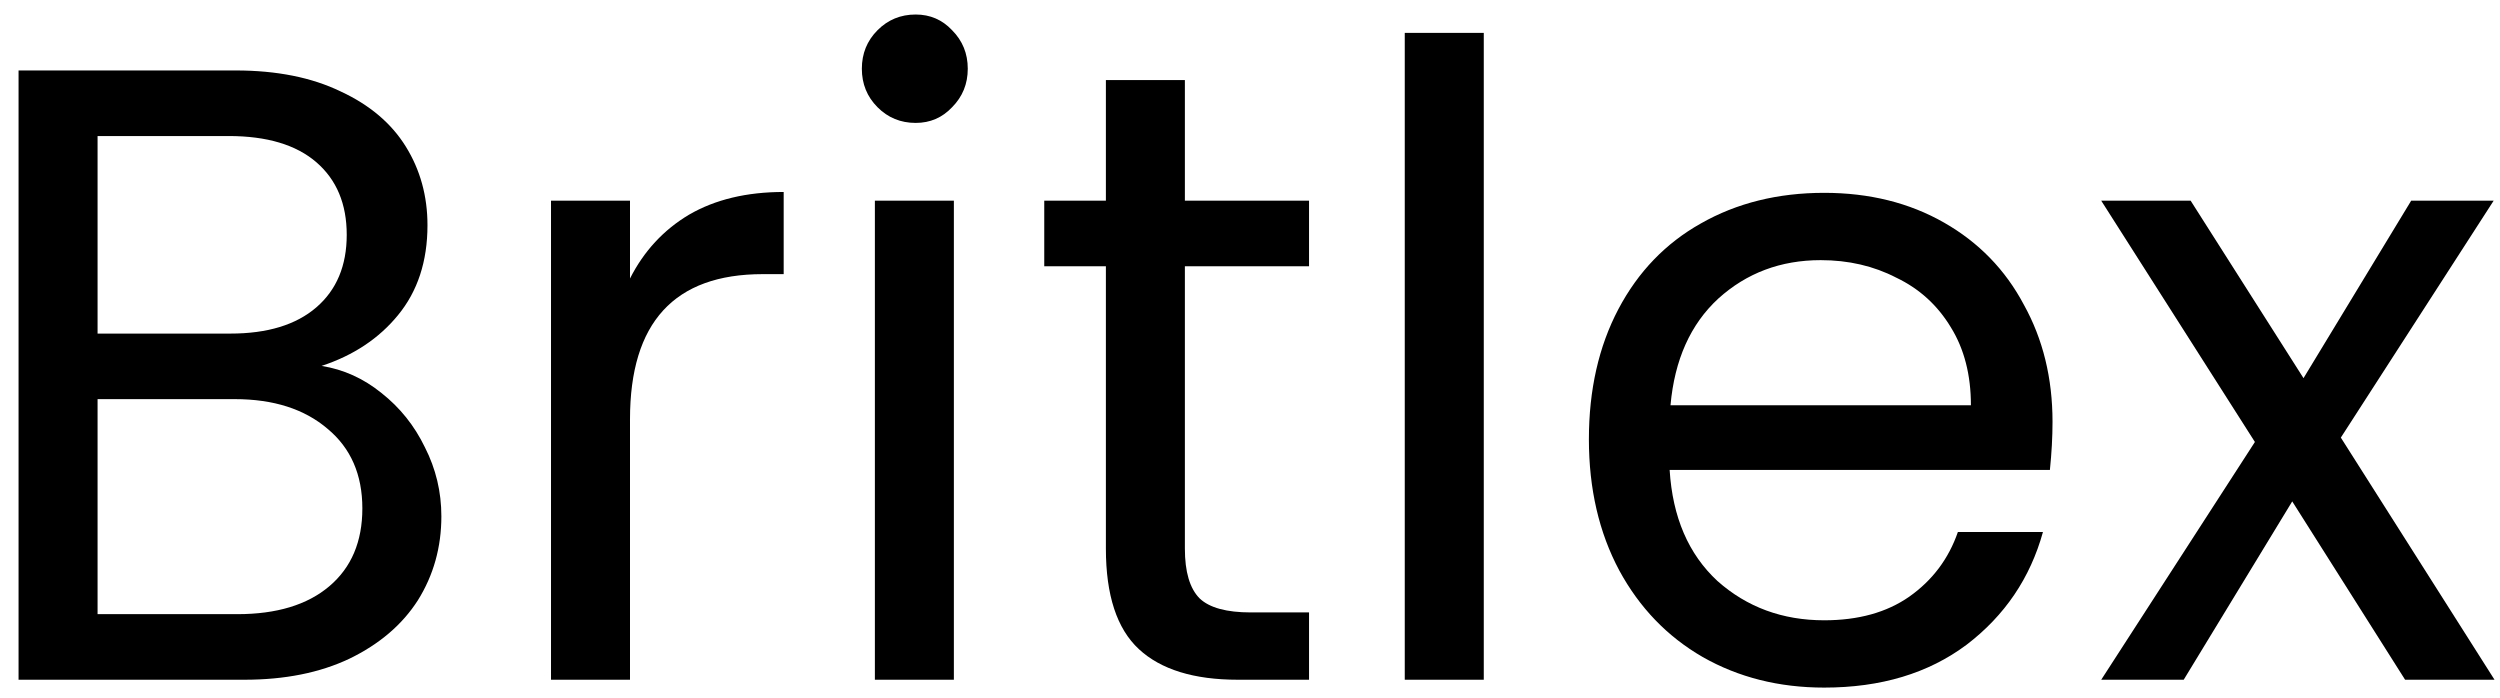
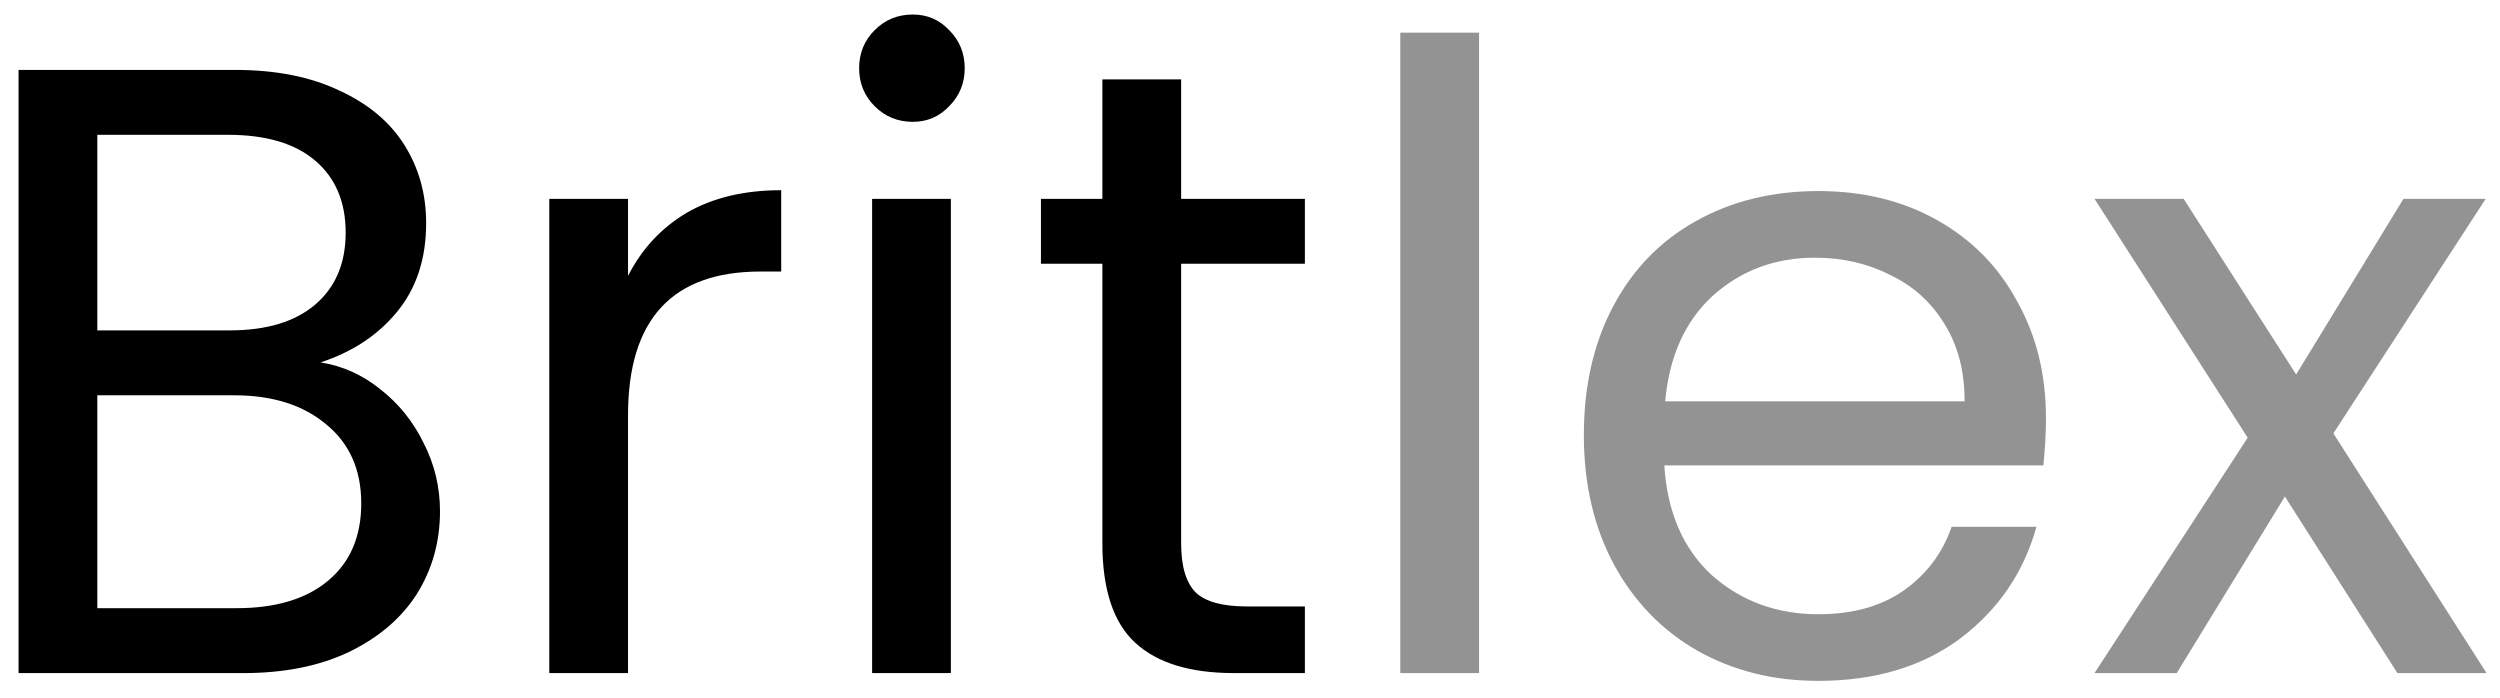
<svg xmlns="http://www.w3.org/2000/svg" width="104" height="29" viewBox="0 0 104 29" fill="none">
-   <path d="M13.377 15.222C14.291 15.368 15.122 15.743 15.869 16.349C16.639 16.956 17.241 17.707 17.674 18.604C18.132 19.501 18.361 20.459 18.361 21.477C18.361 22.762 18.036 23.925 17.386 24.968C16.735 25.986 15.784 26.798 14.532 27.404C13.304 27.986 11.848 28.277 10.162 28.277H0.772V2.931H9.801C11.511 2.931 12.967 3.222 14.171 3.804C15.375 4.362 16.278 5.125 16.88 6.095C17.482 7.065 17.783 8.156 17.783 9.368C17.783 10.871 17.373 12.119 16.555 13.113C15.76 14.083 14.701 14.786 13.377 15.222ZM4.059 13.877H9.584C11.125 13.877 12.317 13.513 13.16 12.786C14.003 12.059 14.424 11.053 14.424 9.768C14.424 8.483 14.003 7.477 13.16 6.749C12.317 6.022 11.101 5.659 9.512 5.659H4.059V13.877ZM9.873 25.549C11.511 25.549 12.787 25.162 13.702 24.386C14.617 23.61 15.074 22.531 15.074 21.149C15.074 19.743 14.592 18.64 13.629 17.84C12.666 17.016 11.378 16.604 9.765 16.604H4.059V25.549H9.873Z" fill="black" />
-   <path d="M26.208 11.586C26.786 10.446 27.605 9.562 28.664 8.931C29.747 8.301 31.06 7.986 32.601 7.986V11.404H31.734C28.05 11.404 26.208 13.416 26.208 17.44V28.277H22.922V8.349H26.208V11.586Z" fill="black" />
-   <path d="M38.092 5.113C37.466 5.113 36.936 4.895 36.503 4.459C36.069 4.022 35.853 3.489 35.853 2.859C35.853 2.228 36.069 1.695 36.503 1.259C36.936 0.822 37.466 0.604 38.092 0.604C38.694 0.604 39.2 0.822 39.609 1.259C40.042 1.695 40.259 2.228 40.259 2.859C40.259 3.489 40.042 4.022 39.609 4.459C39.2 4.895 38.694 5.113 38.092 5.113ZM39.681 8.349V28.277H36.395V8.349H39.681Z" fill="black" />
-   <path d="M49.291 11.077V22.822C49.291 23.792 49.496 24.483 49.906 24.895C50.315 25.283 51.025 25.477 52.036 25.477H54.456V28.277H51.495C49.665 28.277 48.292 27.852 47.377 27.004C46.462 26.155 46.005 24.762 46.005 22.822V11.077H43.441V8.349H46.005V3.331H49.291V8.349H54.456V11.077H49.291Z" fill="black" />
-   <path d="M61.725 1.368V28.277H58.438V1.368H61.725Z" fill="black" />
-   <path d="M85.385 17.549C85.385 18.18 85.348 18.846 85.276 19.549H69.457C69.578 21.513 70.24 23.052 71.444 24.168C72.671 25.259 74.152 25.804 75.886 25.804C77.306 25.804 78.486 25.477 79.425 24.822C80.388 24.143 81.063 23.246 81.448 22.131H84.987C84.457 24.046 83.398 25.61 81.809 26.822C80.22 28.01 78.246 28.604 75.886 28.604C74.008 28.604 72.322 28.18 70.83 27.331C69.361 26.483 68.205 25.283 67.362 23.731C66.52 22.155 66.098 20.337 66.098 18.277C66.098 16.216 66.508 14.41 67.326 12.858C68.145 11.307 69.289 10.119 70.757 9.295C72.25 8.446 73.96 8.022 75.886 8.022C77.764 8.022 79.425 8.434 80.87 9.259C82.315 10.083 83.422 11.222 84.193 12.677C84.987 14.107 85.385 15.731 85.385 17.549ZM81.99 16.858C81.99 15.598 81.713 14.519 81.159 13.622C80.605 12.701 79.847 12.01 78.883 11.55C77.945 11.065 76.897 10.822 75.741 10.822C74.08 10.822 72.659 11.355 71.48 12.422C70.324 13.489 69.662 14.968 69.493 16.858H81.99Z" fill="black" />
-   <path d="M100.052 28.277L95.357 20.858L90.842 28.277H87.411L93.804 18.386L87.411 8.349H91.131L95.826 15.731L100.305 8.349H103.736L97.379 18.204L103.772 28.277H100.052Z" fill="black" />
+   <path d="M13.336 15.076C14.248 15.22 15.076 15.592 15.82 16.192C16.588 16.792 17.188 17.536 17.62 18.424C18.076 19.312 18.304 20.26 18.304 21.268C18.304 22.54 17.98 23.692 17.332 24.724C16.684 25.732 15.736 26.536 14.488 27.136C13.264 27.712 11.812 28 10.132 28H0.772V2.908H9.772C11.476 2.908 12.928 3.196 14.128 3.772C15.328 4.324 16.228 5.08 16.828 6.04C17.428 7 17.728 8.08 17.728 9.28C17.728 10.768 17.32 12.004 16.504 12.988C15.712 13.948 14.656 14.644 13.336 15.076ZM4.048 13.744H9.556C11.092 13.744 12.28 13.384 13.12 12.664C13.96 11.944 14.38 10.948 14.38 9.676C14.38 8.404 13.96 7.408 13.12 6.688C12.28 5.968 11.068 5.608 9.484 5.608H4.048V13.744ZM9.844 25.3C11.476 25.3 12.748 24.916 13.66 24.148C14.572 23.38 15.028 22.312 15.028 20.944C15.028 19.552 14.548 18.46 13.588 17.668C12.628 16.852 11.344 16.444 9.736 16.444H4.048V25.3H9.844ZM26.126 11.476C26.702 10.348 27.518 9.472 28.574 8.848C29.654 8.224 30.962 7.912 32.498 7.912V11.296H31.634C27.962 11.296 26.126 13.288 26.126 17.272V28H22.85V8.272H26.126V11.476ZM37.972 5.068C37.348 5.068 36.82 4.852 36.388 4.42C35.956 3.988 35.74 3.46 35.74 2.836C35.74 2.212 35.956 1.684 36.388 1.252C36.82 0.82 37.348 0.604 37.972 0.604C38.572 0.604 39.076 0.82 39.484 1.252C39.916 1.684 40.132 2.212 40.132 2.836C40.132 3.46 39.916 3.988 39.484 4.42C39.076 4.852 38.572 5.068 37.972 5.068ZM39.556 8.272V28H36.28V8.272H39.556ZM49.135 10.972V22.6C49.135 23.56 49.339 24.244 49.747 24.652C50.155 25.036 50.863 25.228 51.871 25.228H54.283V28H51.331C49.507 28 48.139 27.58 47.227 26.74C46.315 25.9 45.859 24.52 45.859 22.6V10.972H43.303V8.272H45.859V3.304H49.135V8.272H54.283V10.972H49.135Z" fill="black" />
+   <path d="M61.529 1.36V28H58.252V1.36H61.529ZM85.112 17.38C85.112 18.004 85.076 18.664 85.004 19.36H69.236C69.356 21.304 70.016 22.828 71.216 23.932C72.44 25.012 73.916 25.552 75.644 25.552C77.06 25.552 78.236 25.228 79.172 24.58C80.132 23.908 80.804 23.02 81.188 21.916H84.716C84.188 23.812 83.132 25.36 81.548 26.56C79.964 27.736 77.996 28.324 75.644 28.324C73.772 28.324 72.092 27.904 70.604 27.064C69.14 26.224 67.988 25.036 67.148 23.5C66.308 21.94 65.888 20.14 65.888 18.1C65.888 16.06 66.296 14.272 67.112 12.736C67.928 11.2 69.068 10.024 70.532 9.208C72.02 8.368 73.724 7.948 75.644 7.948C77.516 7.948 79.172 8.356 80.612 9.172C82.052 9.988 83.156 11.116 83.924 12.556C84.716 13.972 85.112 15.58 85.112 17.38ZM81.728 16.696C81.728 15.448 81.452 14.38 80.9 13.492C80.348 12.58 79.592 11.896 78.632 11.44C77.696 10.96 76.652 10.72 75.5 10.72C73.844 10.72 72.428 11.248 71.252 12.304C70.1 13.36 69.44 14.824 69.272 16.696H81.728ZM99.732 28L95.052 20.656L90.552 28H87.132L93.504 18.208L87.132 8.272H90.84L95.52 15.58L99.984 8.272H103.404L97.068 18.028L103.44 28H99.732Z" fill="#939393" />
</svg>
